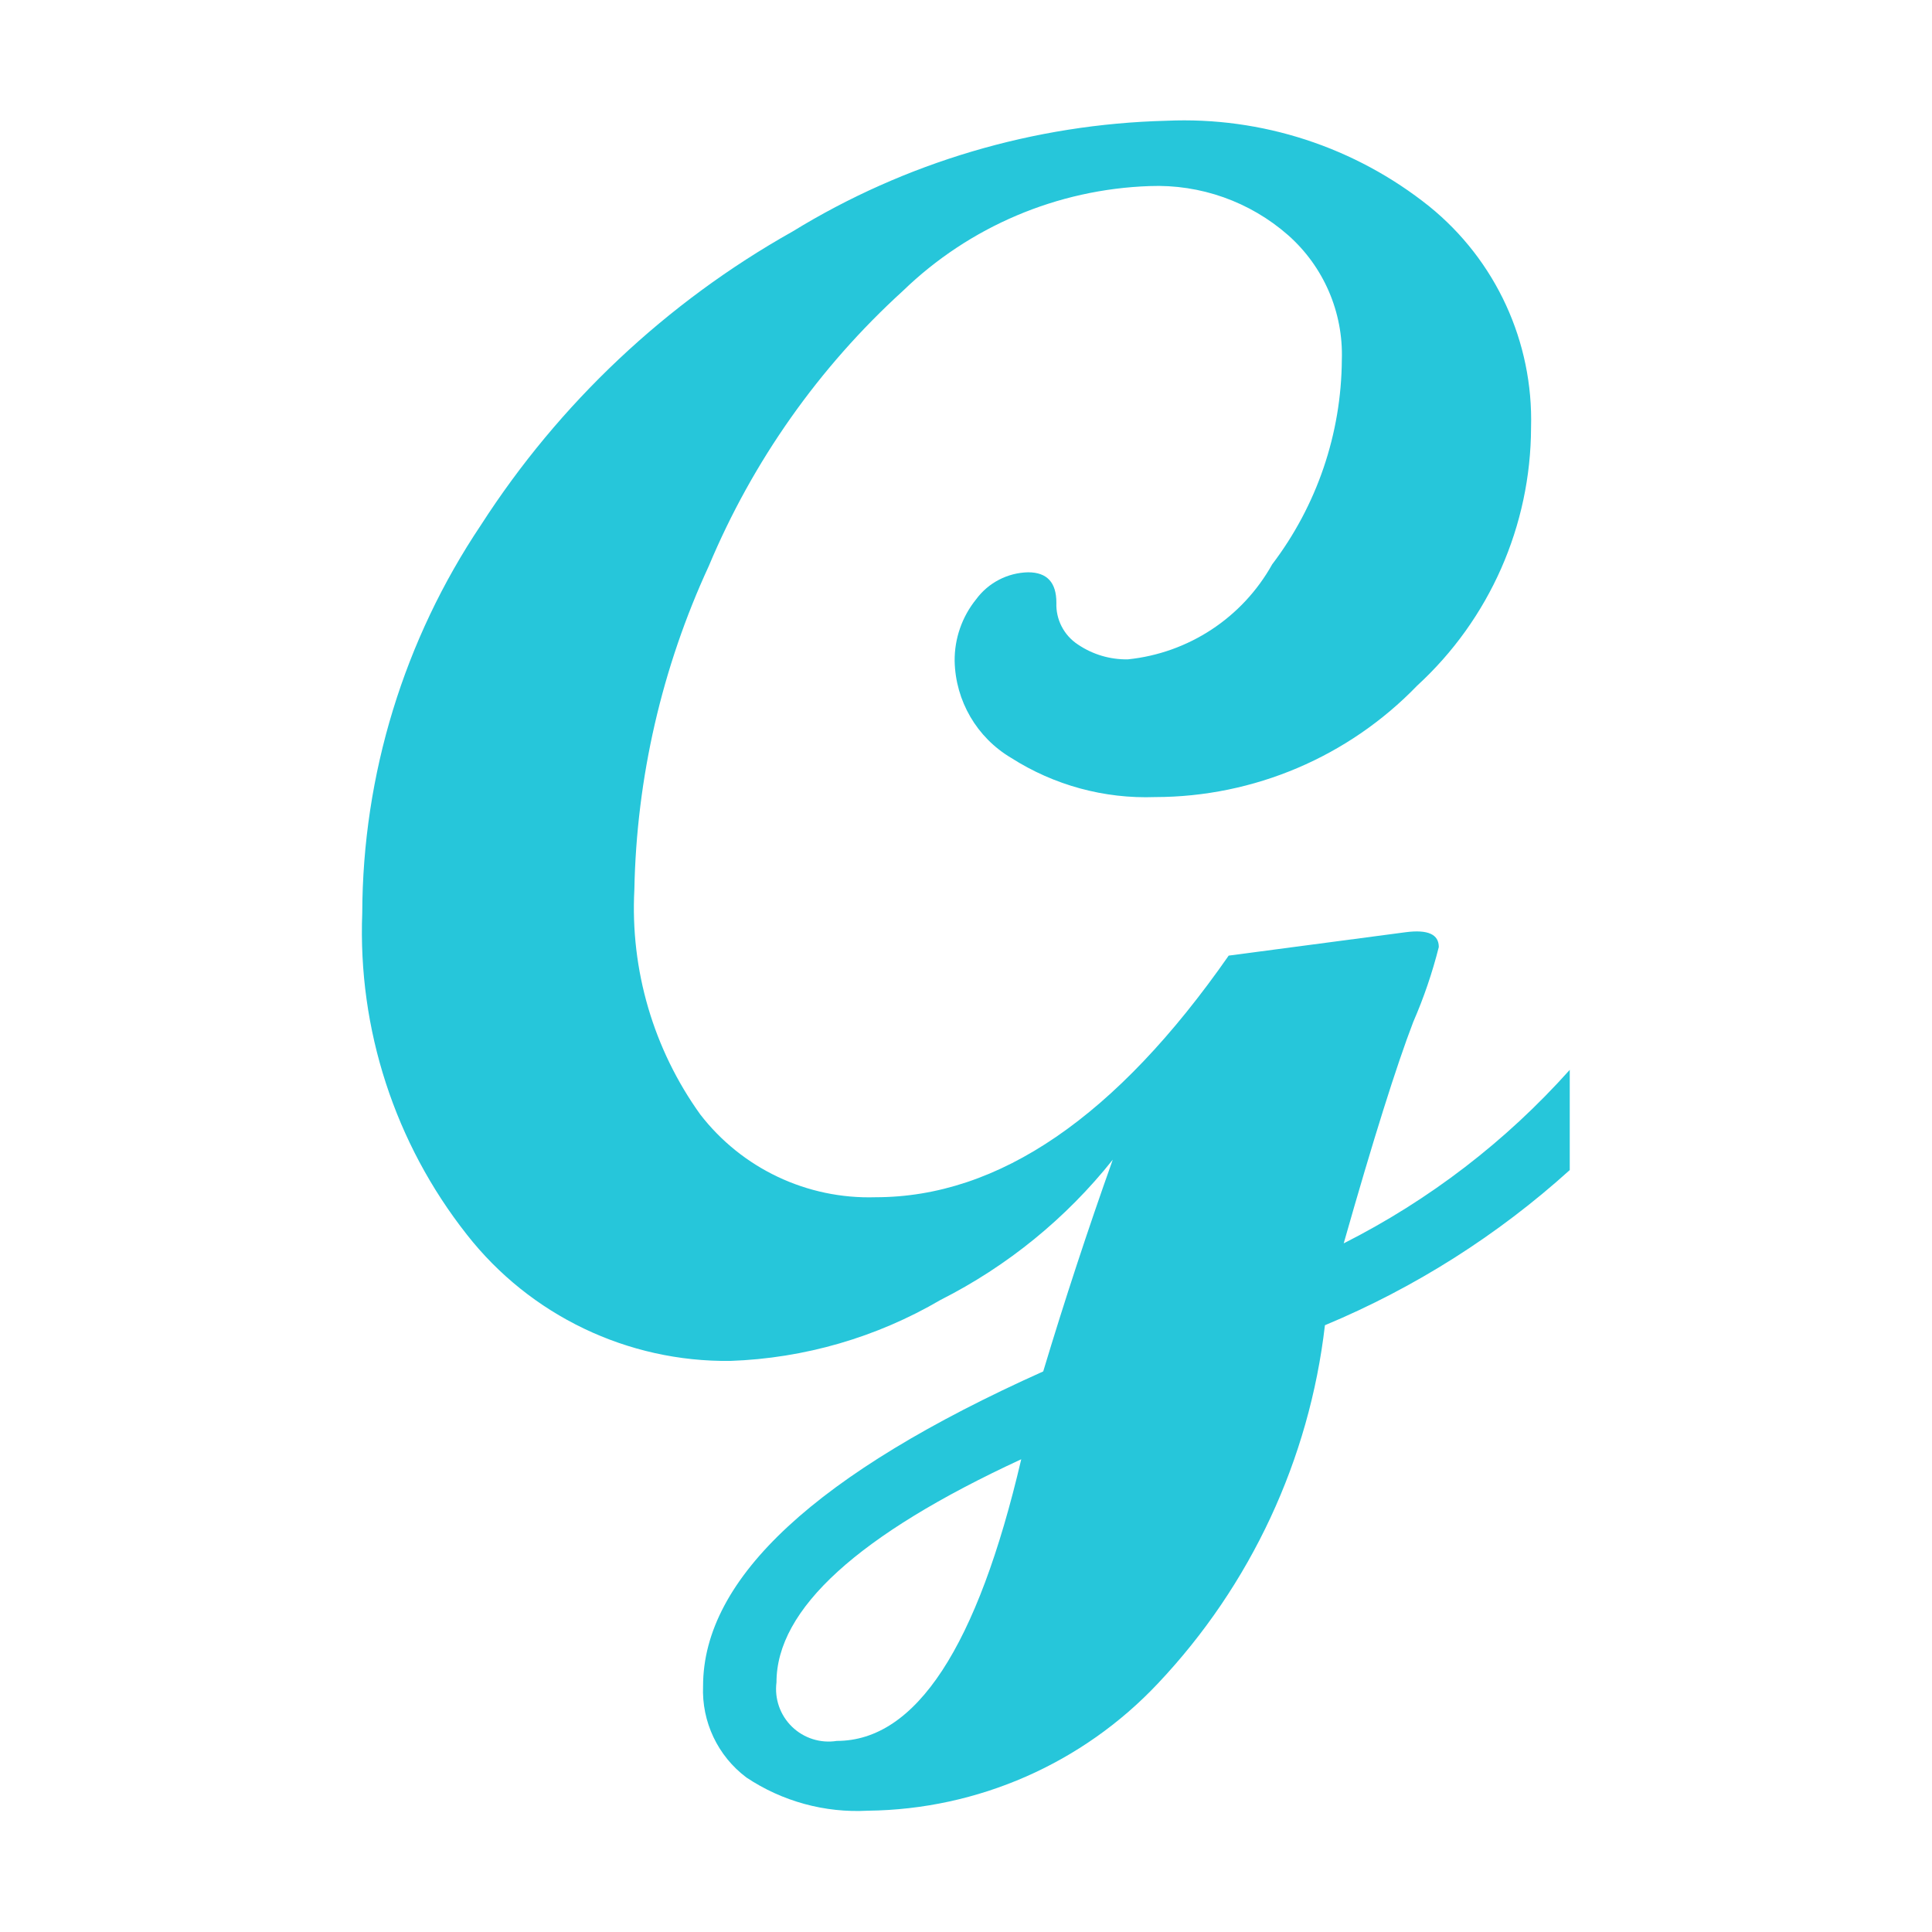
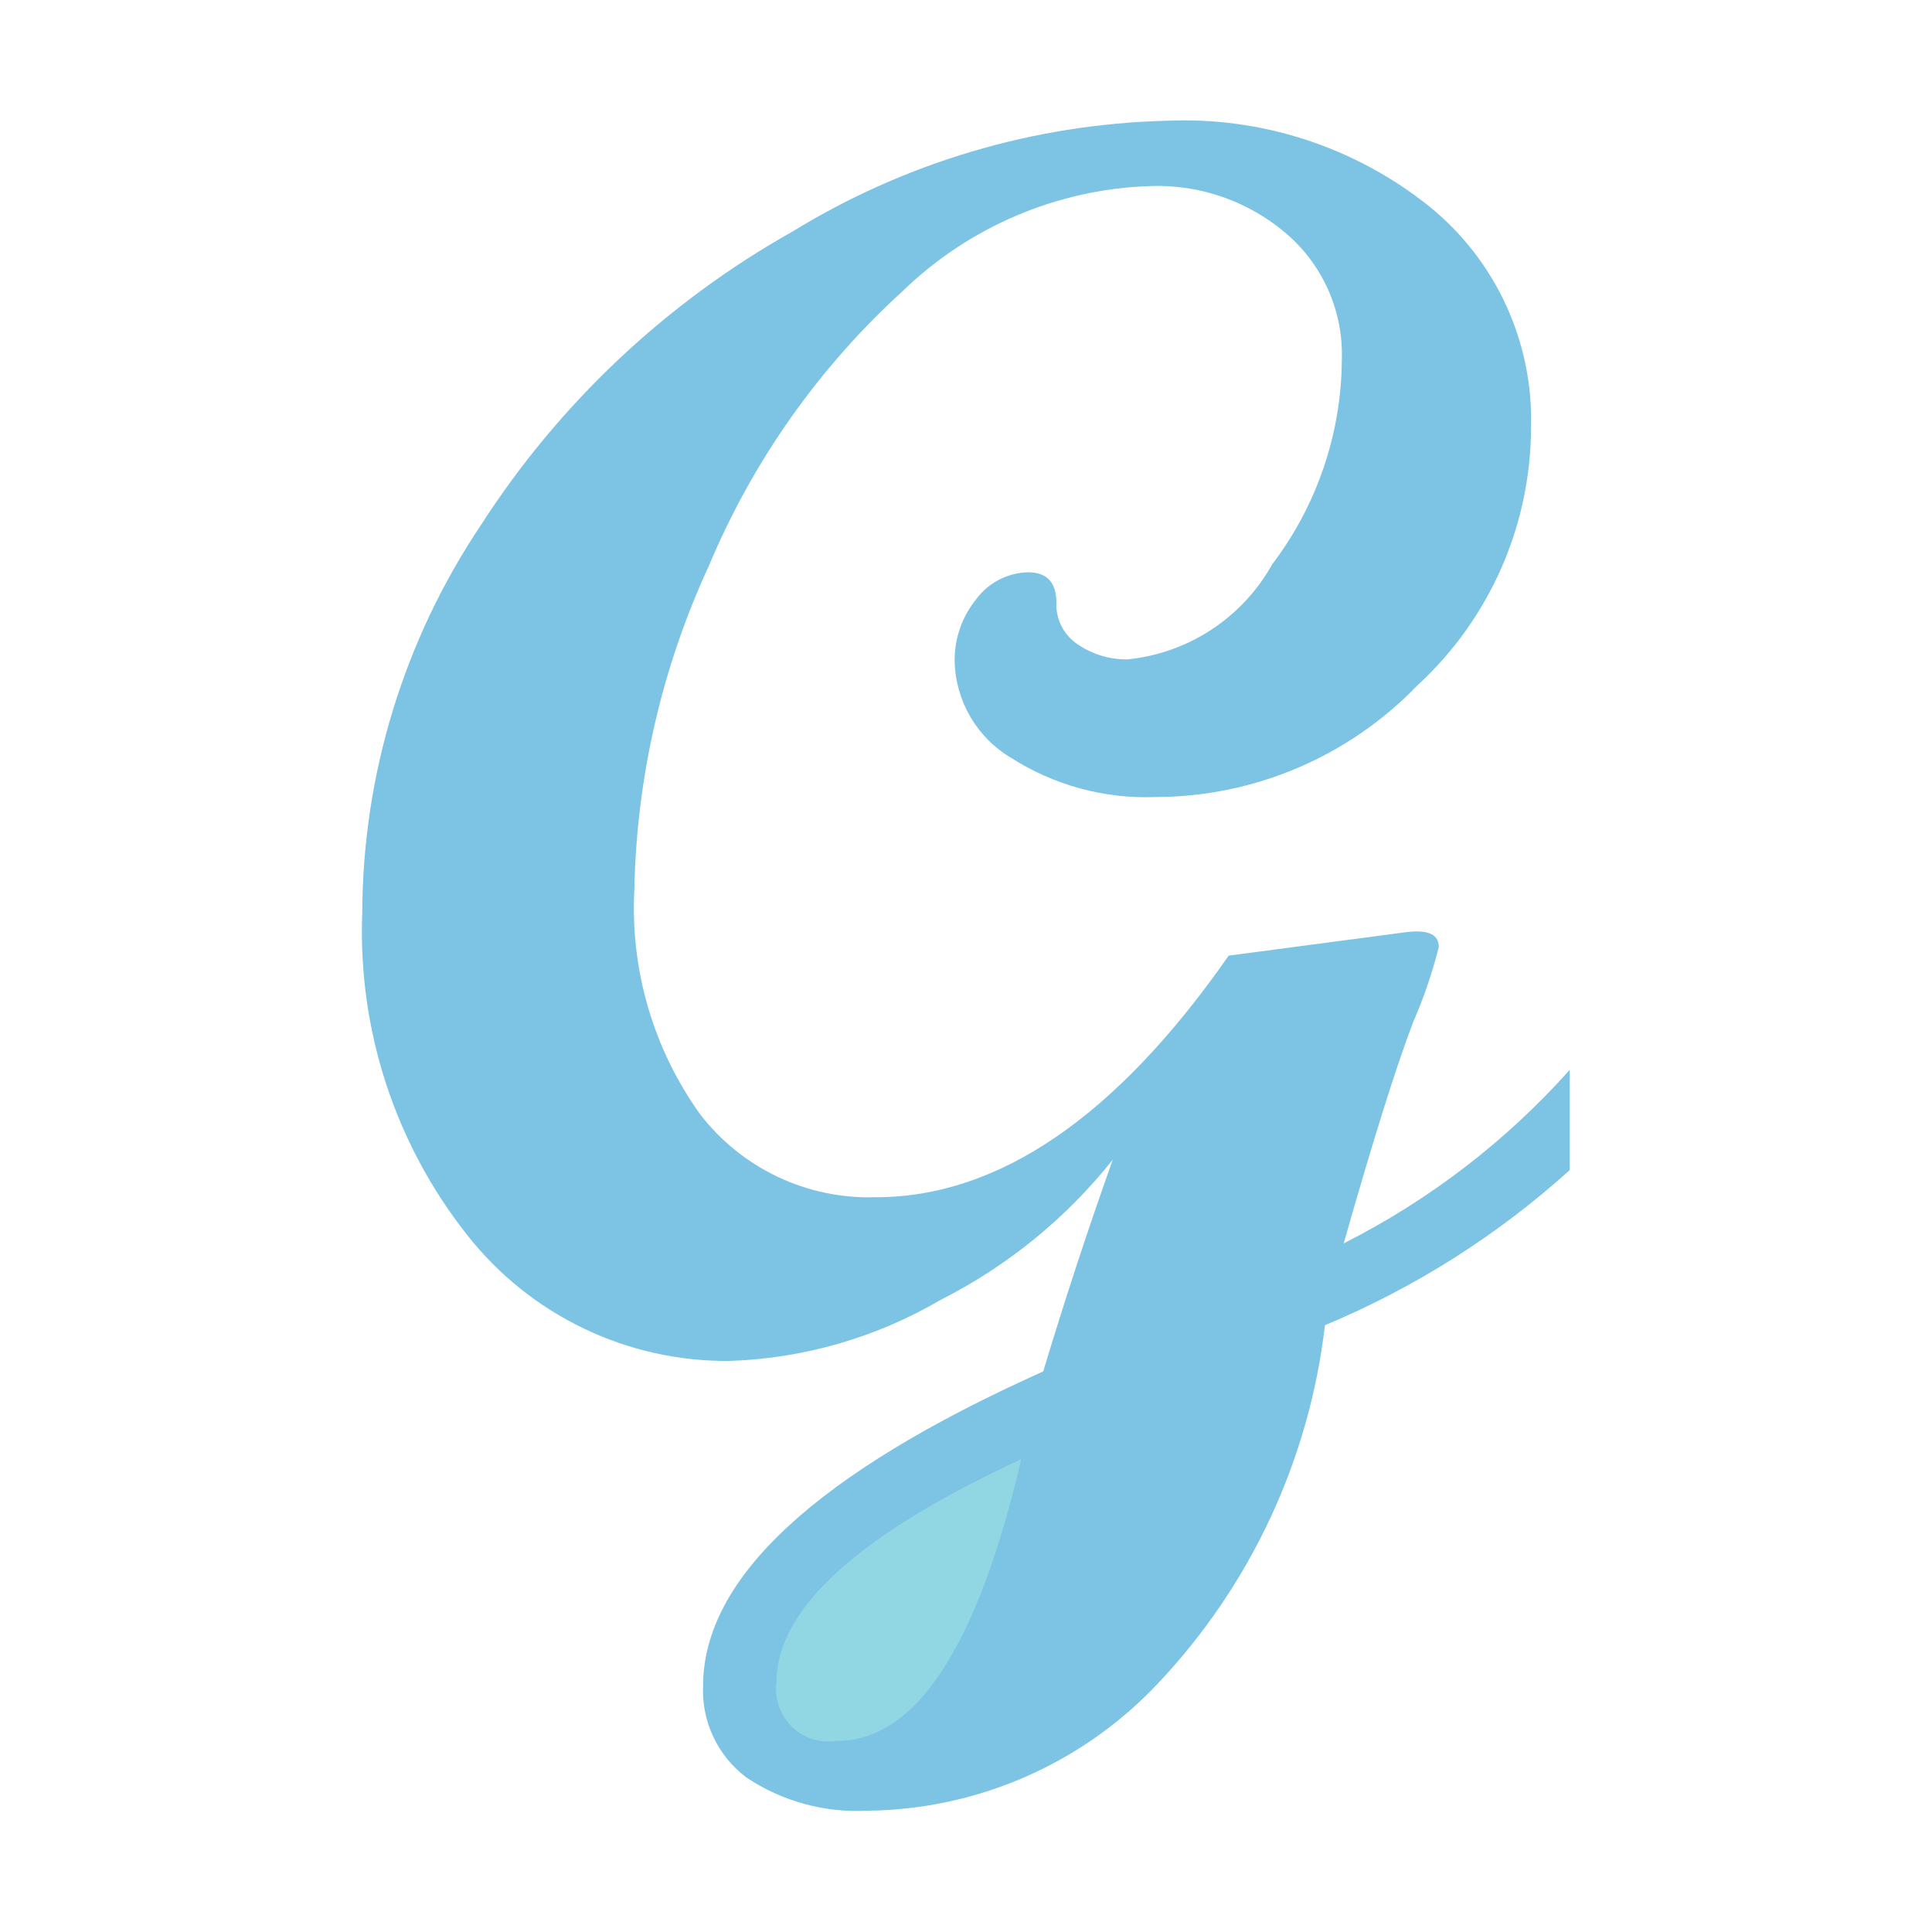
<svg xmlns="http://www.w3.org/2000/svg" viewBox="0 0 32 32" width="32" height="32">
-   <path fill="#26C6DA" d="M19.322 2a6.5 6.5 0 0 1 4.352 1.419 4.55 4.55 0 0 1 1.685 3.662 5.82 5.82 0 0 1-1.886 4.275 6.04 6.04 0 0 1-4.34 1.846 4.15 4.15 0 0 1-2.385-.649 1.91 1.91 0 0 1-.936-1.603 1.6 1.6 0 0 1 .356-1.024 1.1 1.1 0 0 1 .861-.447q.469 0 .468.504a.79.79 0 0 0 .358.693 1.43 1.43 0 0 0 .826.245 3.1 3.1 0 0 0 2.39-1.573 5.66 5.66 0 0 0 1.154-3.39 2.64 2.64 0 0 0-.891-2.064 3.28 3.28 0 0 0-2.293-.812 6.18 6.18 0 0 0-4.086 1.736 12.9 12.9 0 0 0-3.215 4.557 13.4 13.4 0 0 0-1.233 5.36 5.86 5.86 0 0 0 1.091 3.723 3.53 3.53 0 0 0 2.905 1.372q3.058 0 5.848-4.002l2.935-.388q.546-.07.545.246a8 8 0 0 1-.423 1.24q-.421 1.097-1.152 3.668A12.7 12.7 0 0 0 26 17.72v1.66a14.2 14.2 0 0 1-4.055 2.57 10.38 10.38 0 0 1-2.764 5.931 6.7 6.7 0 0 1-4.806 2.11 3.3 3.3 0 0 1-2.012-.55 1.8 1.8 0 0 1-.718-1.514q0-2.685 5.634-5.212.532-1.766 1.152-3.507a8.6 8.6 0 0 1-2.853 2.323 7.4 7.4 0 0 1-3.48 1.01 5.46 5.46 0 0 1-4.366-2.093A8.1 8.1 0 0 1 6 15.122a11.6 11.6 0 0 1 1.966-6.426 14.7 14.7 0 0 1 5.162-4.862A12.44 12.44 0 0 1 19.322 2m-2.407 22.17q-4.055 1.875-4.054 3.695a.87.87 0 0 0 .999.97q1.964 0 3.055-4.665" />
+   <path fill="#7dc4e4" d="M19.322 2a6.5 6.5 0 0 1 4.352 1.419 4.55 4.55 0 0 1 1.685 3.662 5.82 5.82 0 0 1-1.886 4.275 6.04 6.04 0 0 1-4.34 1.846 4.15 4.15 0 0 1-2.385-.649 1.91 1.91 0 0 1-.936-1.603 1.6 1.6 0 0 1 .356-1.024 1.1 1.1 0 0 1 .861-.447q.469 0 .468.504a.79.79 0 0 0 .358.693 1.43 1.43 0 0 0 .826.245 3.1 3.1 0 0 0 2.39-1.573 5.66 5.66 0 0 0 1.154-3.39 2.64 2.64 0 0 0-.891-2.064 3.28 3.28 0 0 0-2.293-.812 6.18 6.18 0 0 0-4.086 1.736 12.9 12.9 0 0 0-3.215 4.557 13.4 13.4 0 0 0-1.233 5.36 5.86 5.86 0 0 0 1.091 3.723 3.53 3.53 0 0 0 2.905 1.372q3.058 0 5.848-4.002l2.935-.388q.546-.07.545.246a8 8 0 0 1-.423 1.24q-.421 1.097-1.152 3.668A12.7 12.7 0 0 0 26 17.72v1.66a14.2 14.2 0 0 1-4.055 2.57 10.38 10.38 0 0 1-2.764 5.931 6.7 6.7 0 0 1-4.806 2.11 3.3 3.3 0 0 1-2.012-.55 1.8 1.8 0 0 1-.718-1.514q0-2.685 5.634-5.212.532-1.766 1.152-3.507a8.6 8.6 0 0 1-2.853 2.323 7.4 7.4 0 0 1-3.48 1.01 5.46 5.46 0 0 1-4.366-2.093A8.1 8.1 0 0 1 6 15.122a11.6 11.6 0 0 1 1.966-6.426 14.7 14.7 0 0 1 5.162-4.862A12.44 12.44 0 0 1 19.322 2Z" />
+   <path fill="#91d7e3" d="M16.915 24.17q-4.055 1.875-4.054 3.695a.87.87 0 0 0 .999.97q1.964 0 3.055-4.665Z" />
</svg>
